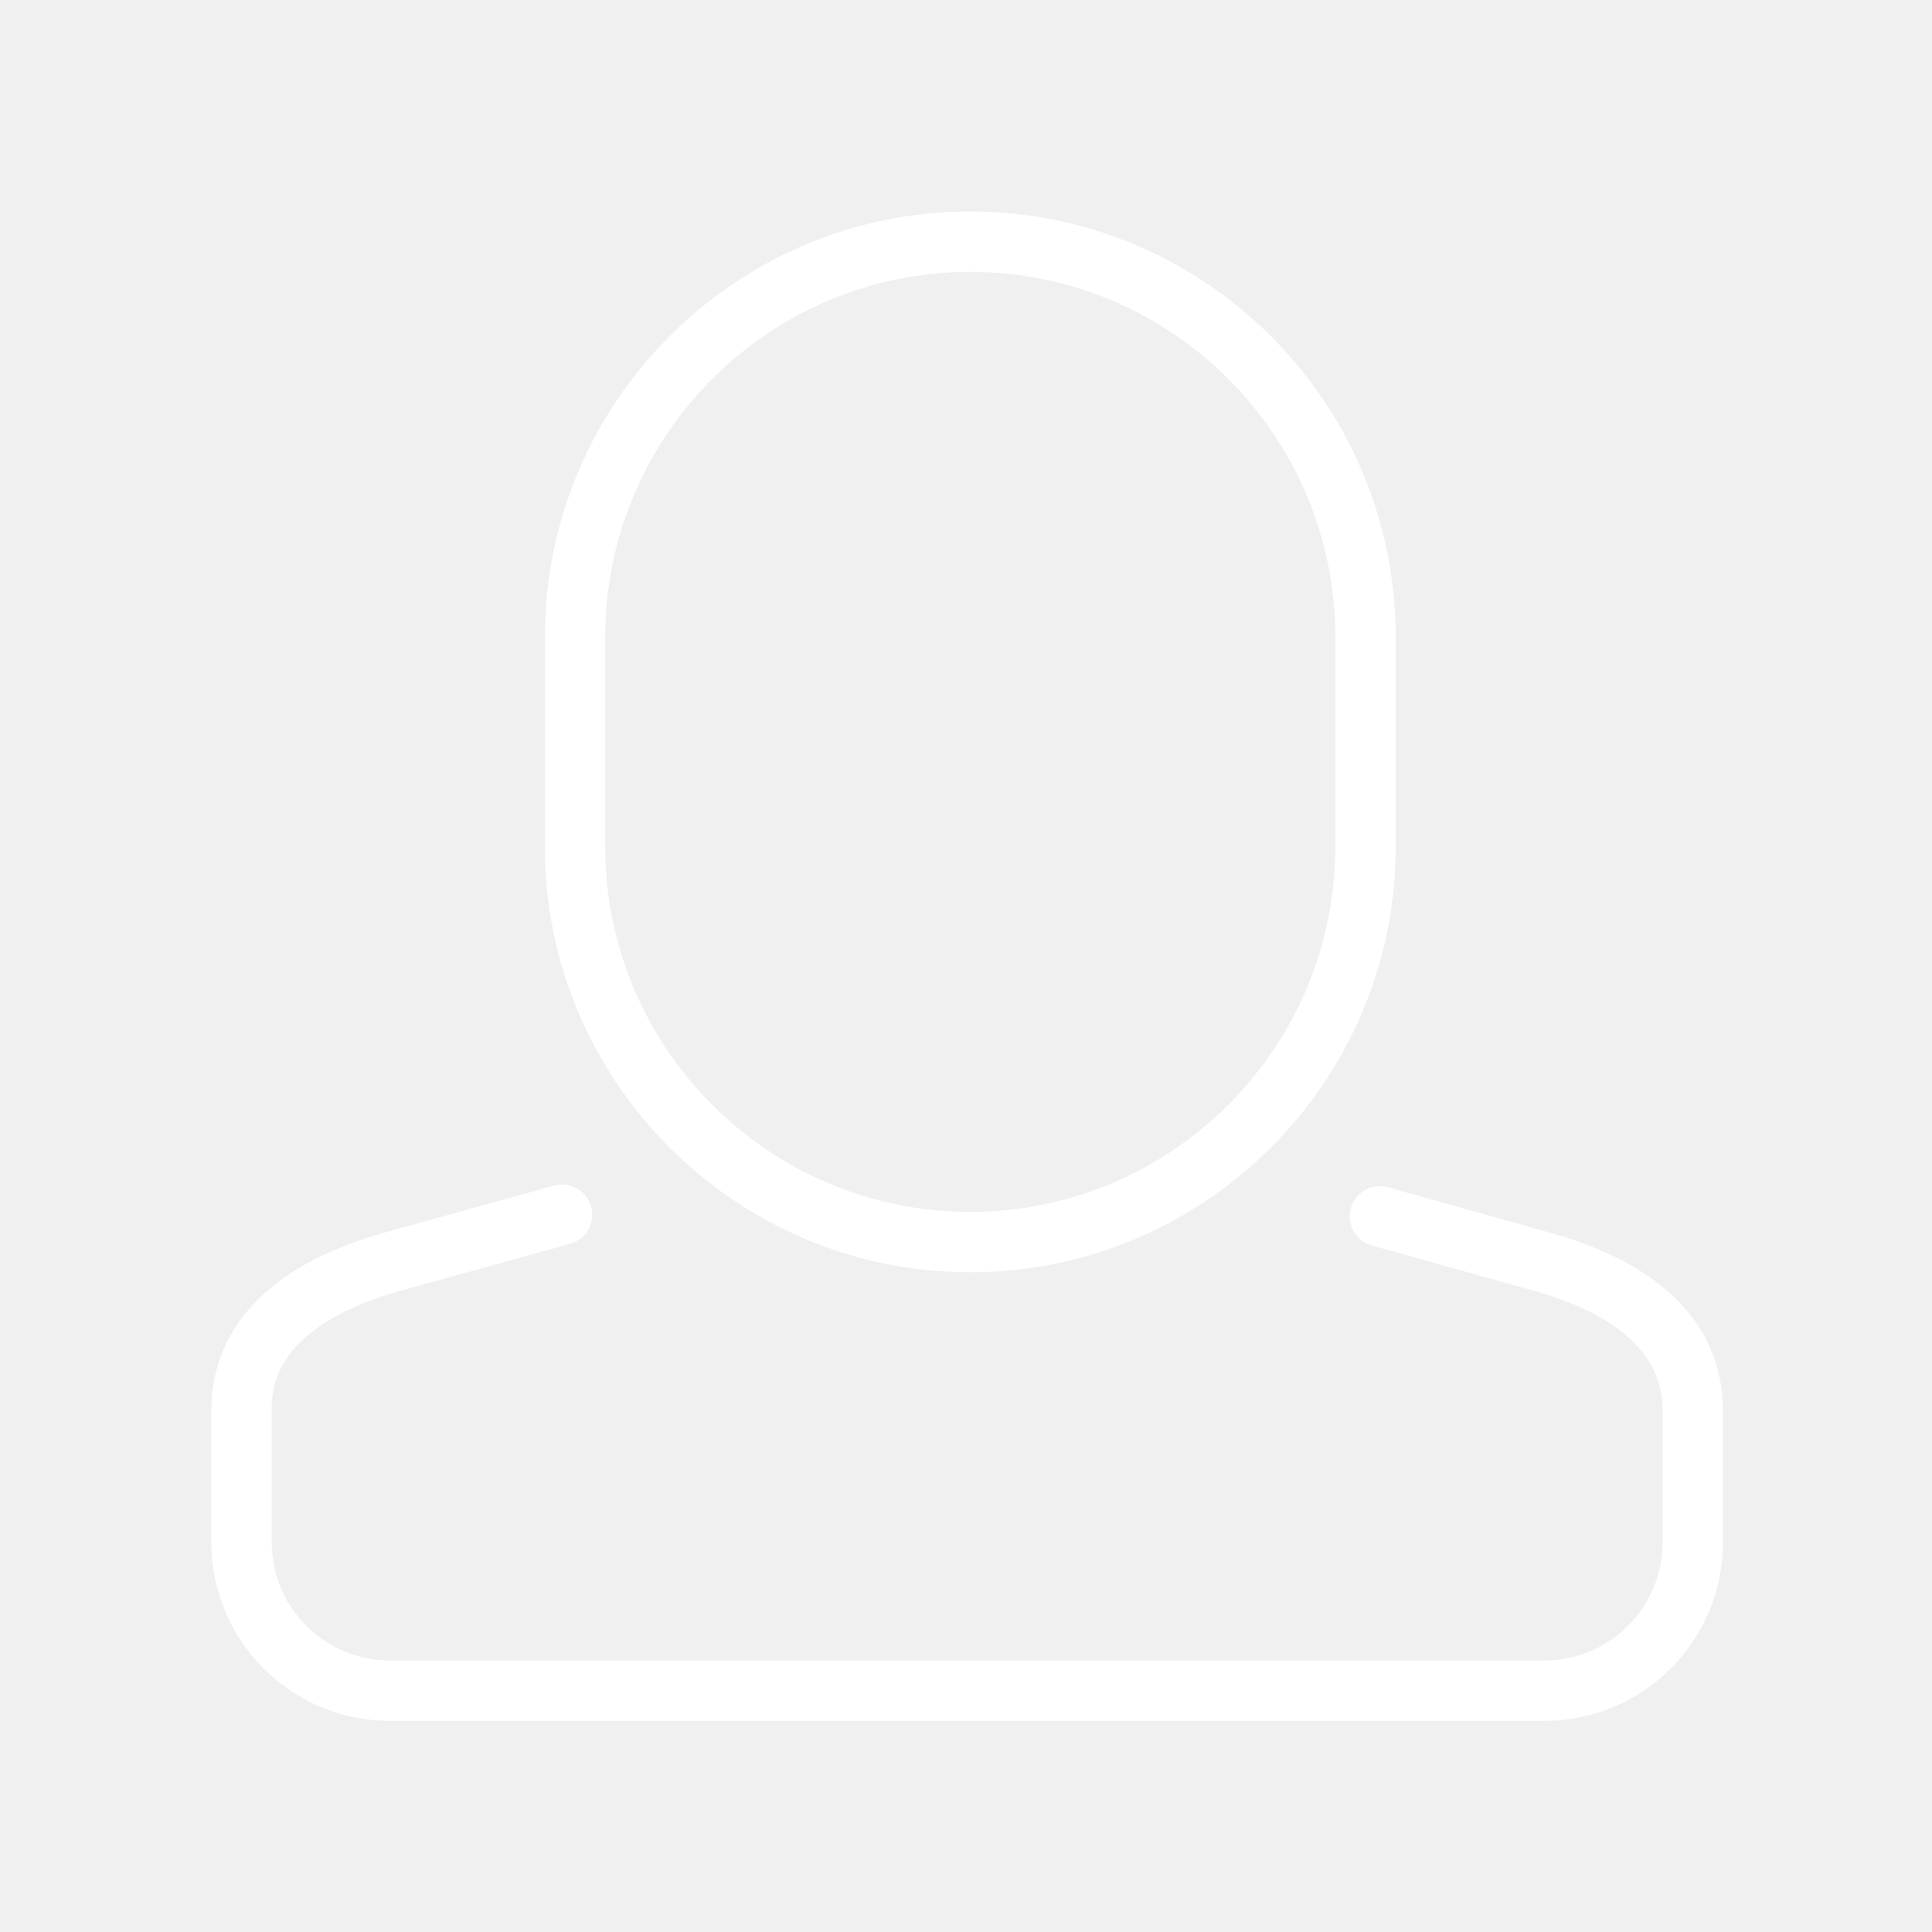
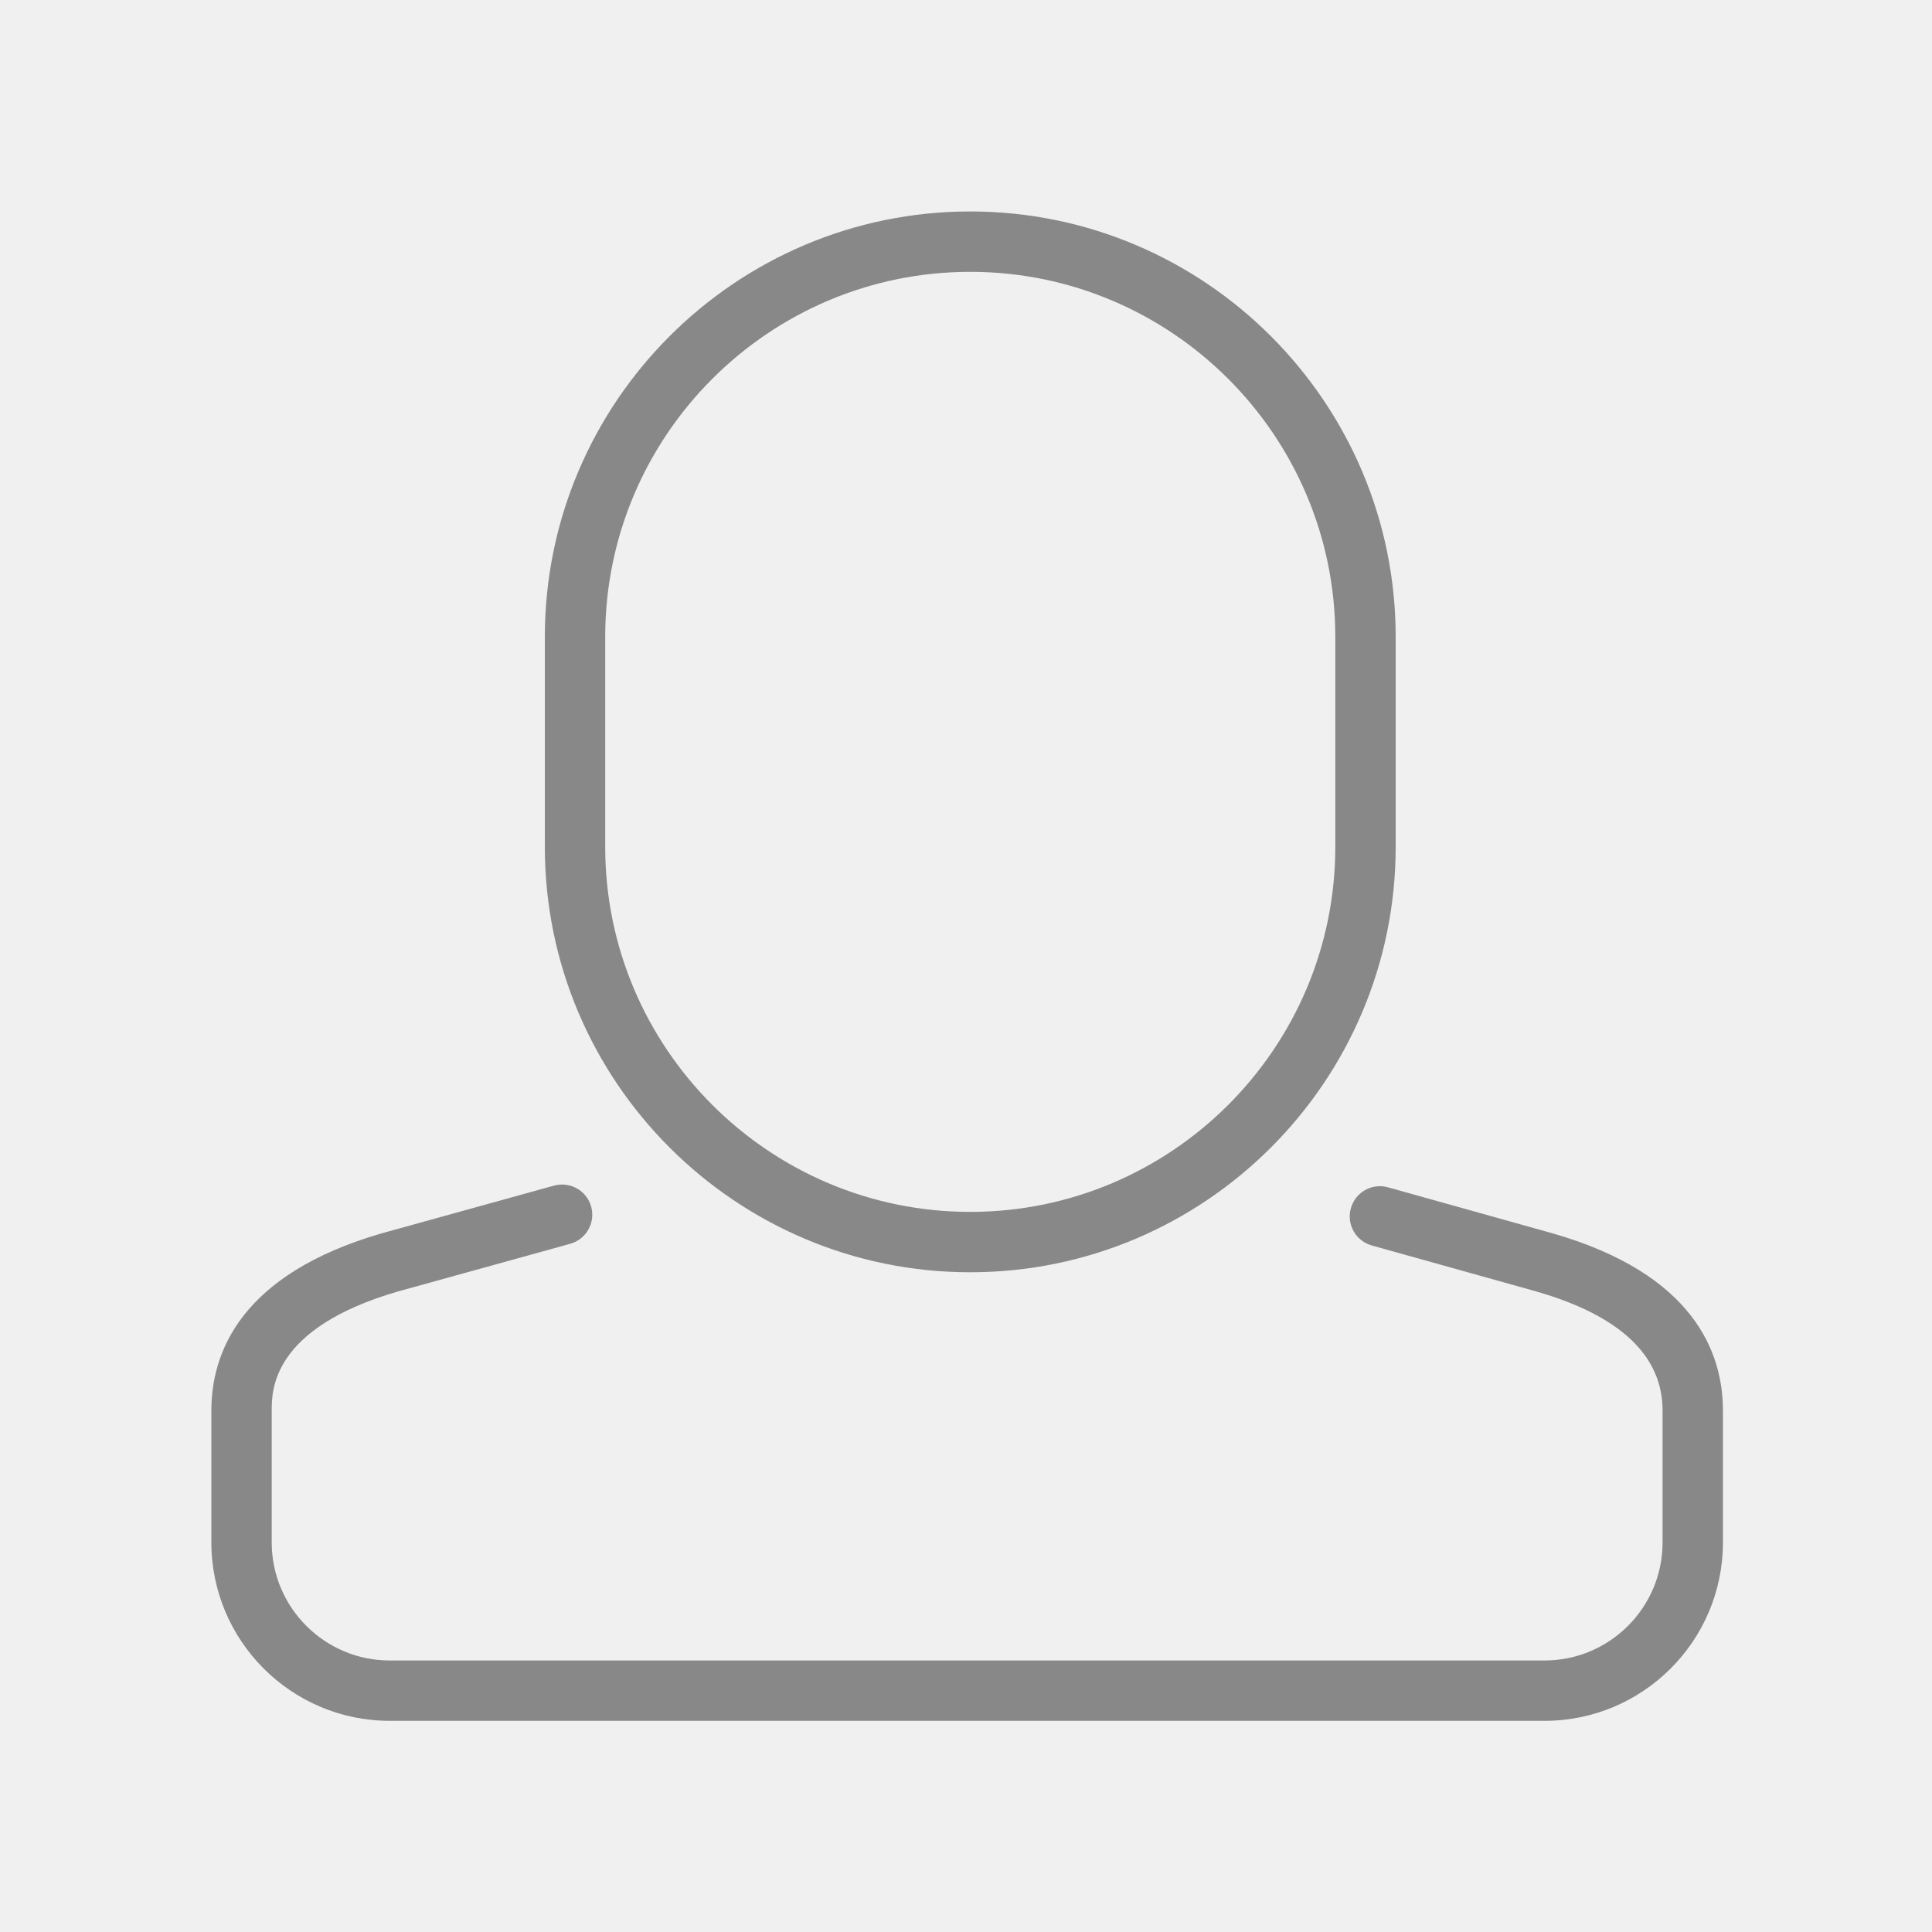
<svg xmlns="http://www.w3.org/2000/svg" enable-background="new 0 0 128 128" height="128px" id="Layer_1" version="1.1" viewBox="0 0 128 128" width="128px" xml:space="preserve">
-   <path d="M64.281,84.291c-15.54,0-28.184-12.643-28.184-28.184V42.196c0-15.542,12.644-28.186,28.184-28.186  c15.542,0,28.186,12.644,28.186,28.186v13.911C92.467,71.648,79.823,84.291,64.281,84.291z M64.281,18.01  c-13.335,0-24.184,10.85-24.184,24.186v13.911c0,13.334,10.849,24.184,24.184,24.184c13.336,0,24.186-10.85,24.186-24.184V42.196  C88.467,28.86,77.617,18.01,64.281,18.01z" fill="#fff" />
-   <path d="M102.332,114.01h-76.51c-6.518,0-11.819-5.303-11.819-11.82v-8.734c0-3.857,1.953-9.027,11.26-11.738l11.443-3.168  c1.067-0.291,2.167,0.33,2.461,1.395s-0.33,2.166-1.395,2.461l-11.417,3.16c-8.353,2.434-8.353,6.541-8.353,7.891v8.734  c0,4.313,3.508,7.82,7.819,7.82h76.51c4.312,0,7.819-3.508,7.819-7.82v-8.734c0-3.643-2.816-6.299-8.372-7.896l-10.892-3.045  c-1.064-0.297-1.686-1.4-1.388-2.465c0.298-1.063,1.398-1.689,2.464-1.387l10.906,3.049c9.326,2.682,11.281,7.867,11.281,11.744  v8.734C114.151,108.707,108.85,114.01,102.332,114.01z" fill="#fff" />
+   <path d="M64.281,84.291c-15.54,0-28.184-12.643-28.184-28.184V42.196c0-15.542,12.644-28.186,28.184-28.186  c15.542,0,28.186,12.644,28.186,28.186v13.911C92.467,71.648,79.823,84.291,64.281,84.291z M64.281,18.01  c-13.335,0-24.184,10.85-24.184,24.186v13.911c0,13.334,10.849,24.184,24.184,24.184c13.336,0,24.186-10.85,24.186-24.184V42.196  C88.467,28.86,77.617,18.01,64.281,18.01z" fill="#888" />
+   <path d="M102.332,114.01h-76.51c-6.518,0-11.819-5.303-11.819-11.82v-8.734c0-3.857,1.953-9.027,11.26-11.738l11.443-3.168  c1.067-0.291,2.167,0.33,2.461,1.395s-0.33,2.166-1.395,2.461l-11.417,3.16c-8.353,2.434-8.353,6.541-8.353,7.891v8.734  c0,4.313,3.508,7.82,7.819,7.82h76.51c4.312,0,7.819-3.508,7.819-7.82v-8.734c0-3.643-2.816-6.299-8.372-7.896l-10.892-3.045  c-1.064-0.297-1.686-1.4-1.388-2.465c0.298-1.063,1.398-1.689,2.464-1.387l10.906,3.049c9.326,2.682,11.281,7.867,11.281,11.744  v8.734C114.151,108.707,108.85,114.01,102.332,114.01z" fill="#888" />
</svg>
